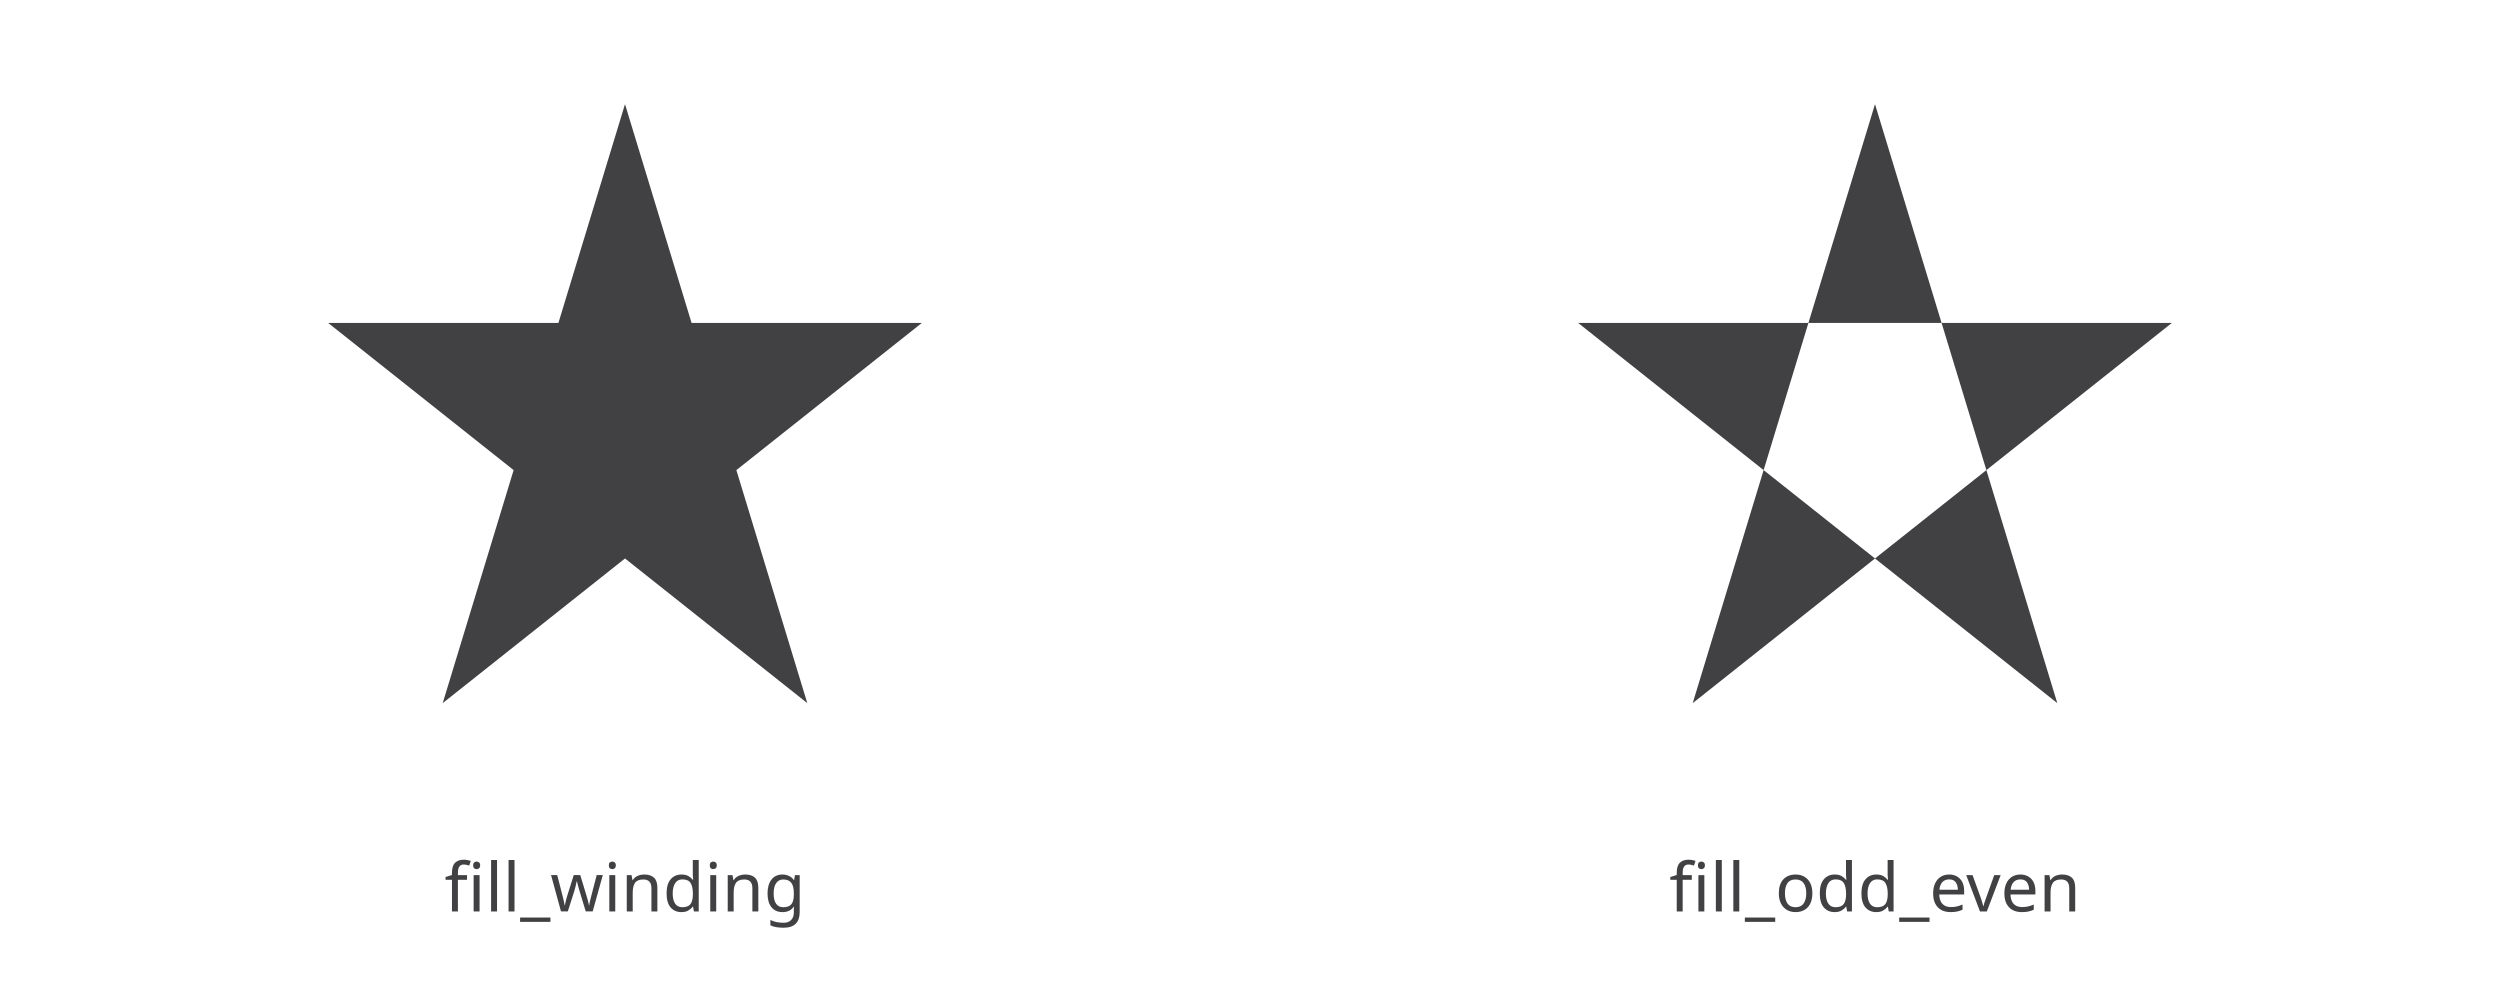
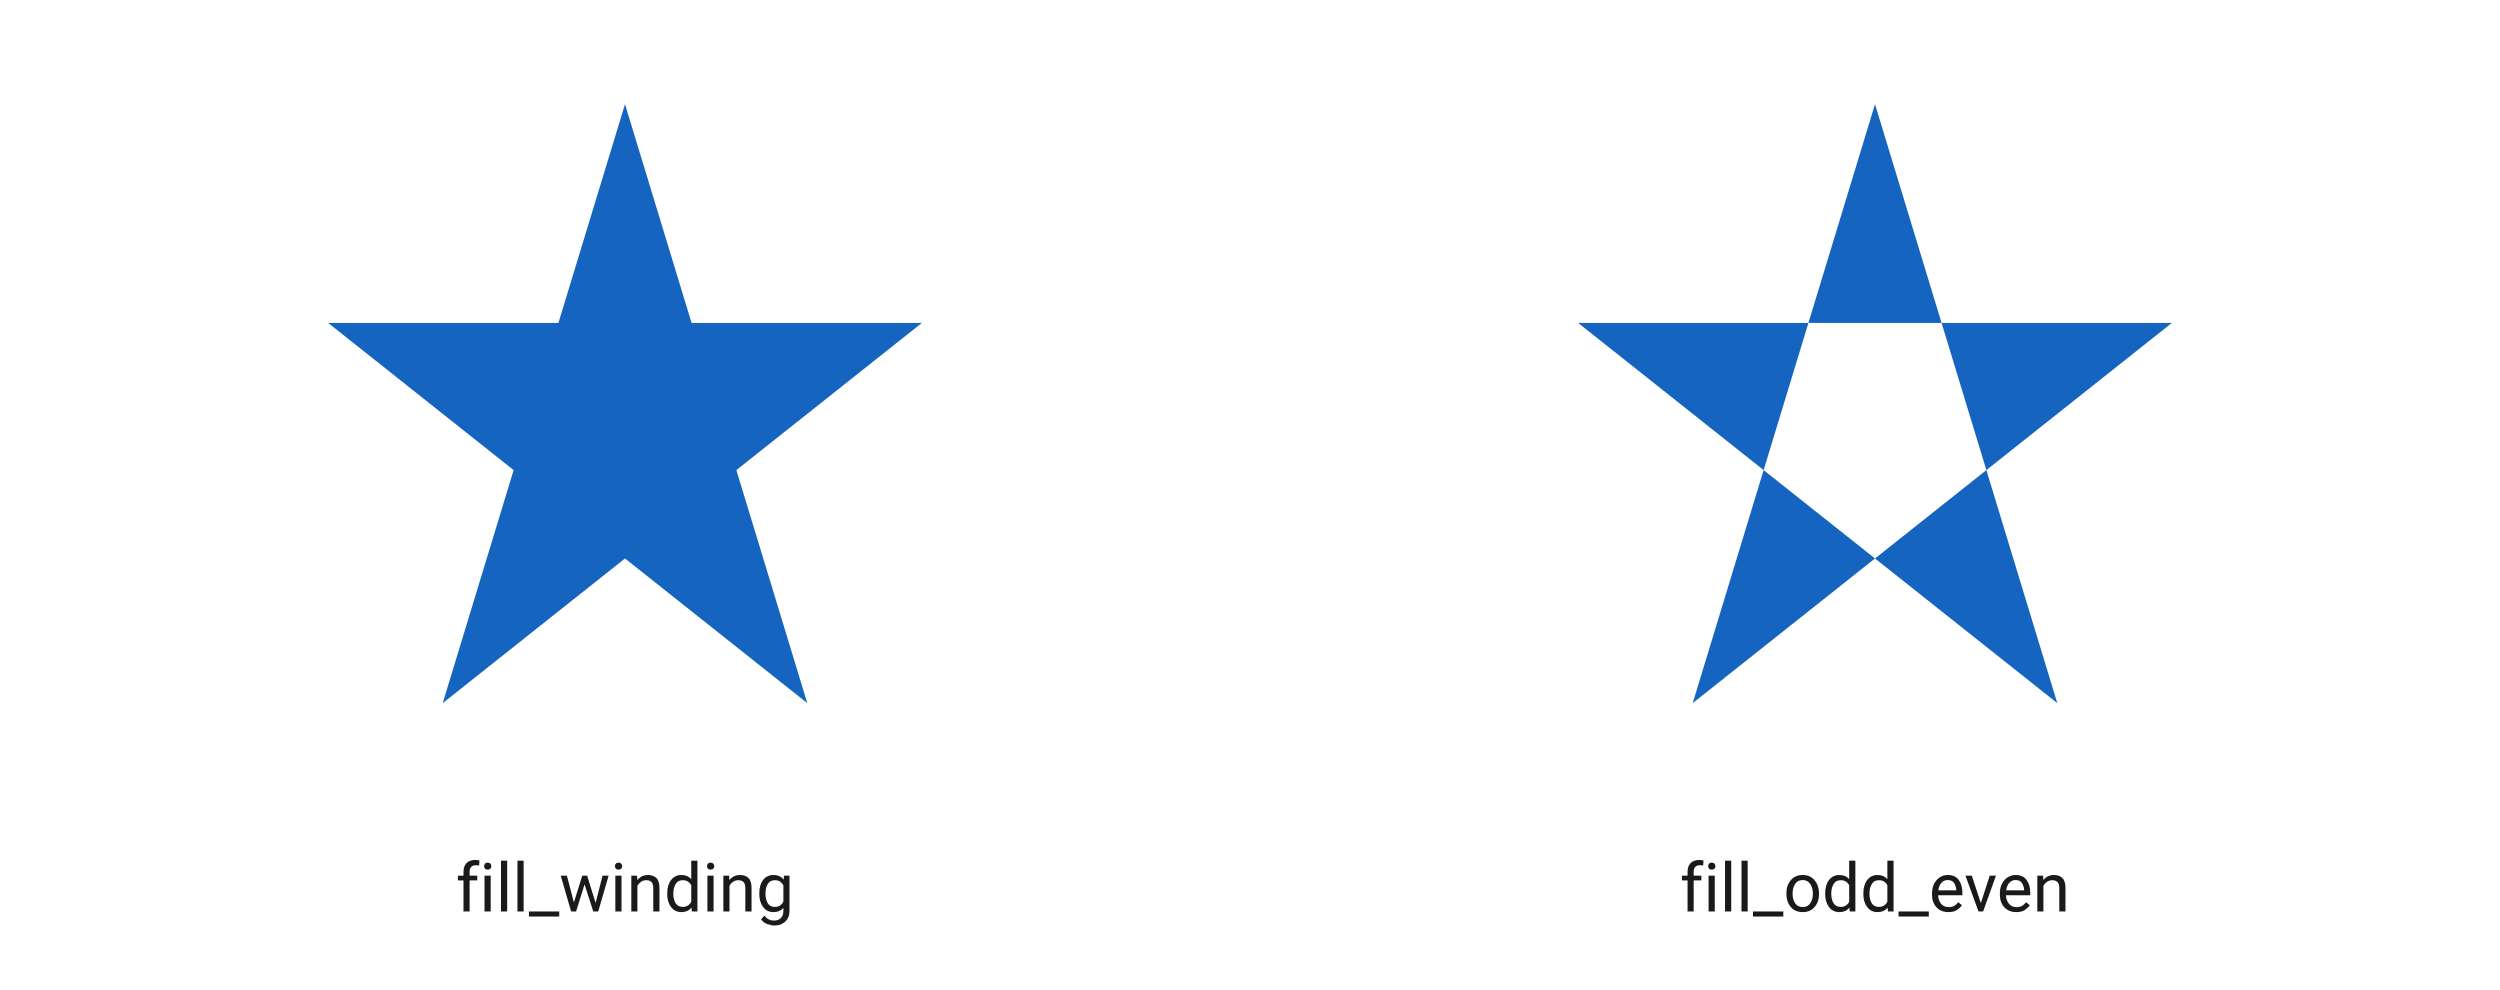
- <svg xmlns="http://www.w3.org/2000/svg" viewBox="0 0 480 190">
+ <svg xmlns="http://www.w3.org/2000/svg" viewBox="0 0 480 190" font-family="-apple-system, BlinkMacSystemFont, &quot;Segoe UI&quot;, Roboto, Helvetica, Arial, sans-serif">
  <defs>
    <style>
-       .fill  { fill: #414042; }
-       .line  { fill: none; stroke: #414042; stroke-width: 1; }
-       .label { font-family: MyriadPro-Regular, 'Myriad Pro', sans-serif;
-                 font-size: 13px; fill: #414042; }
+       .fill  { fill: #1565c0; }
+       .line  { fill: none; stroke: #5d5d5d; stroke-width: 1; }
+       .label { font-size: 13px; fill: #1a1a1a; }
    </style>
  </defs>
  <g transform="translate(120,80)">
    <path class="fill" fill-rule="nonzero" d="M 0 -60 L 35 55 L -57 -18 L 57 -18 L -35 55 Z" />
    <text class="label" x="0" y="95" text-anchor="middle">fill_winding</text>
  </g>
  <g transform="translate(360,80)">
    <path class="fill" fill-rule="evenodd" d="M 0 -60 L 35 55 L -57 -18 L 57 -18 L -35 55 Z" />
    <text class="label" x="0" y="95" text-anchor="middle">fill_odd_even</text>
  </g>
</svg>
